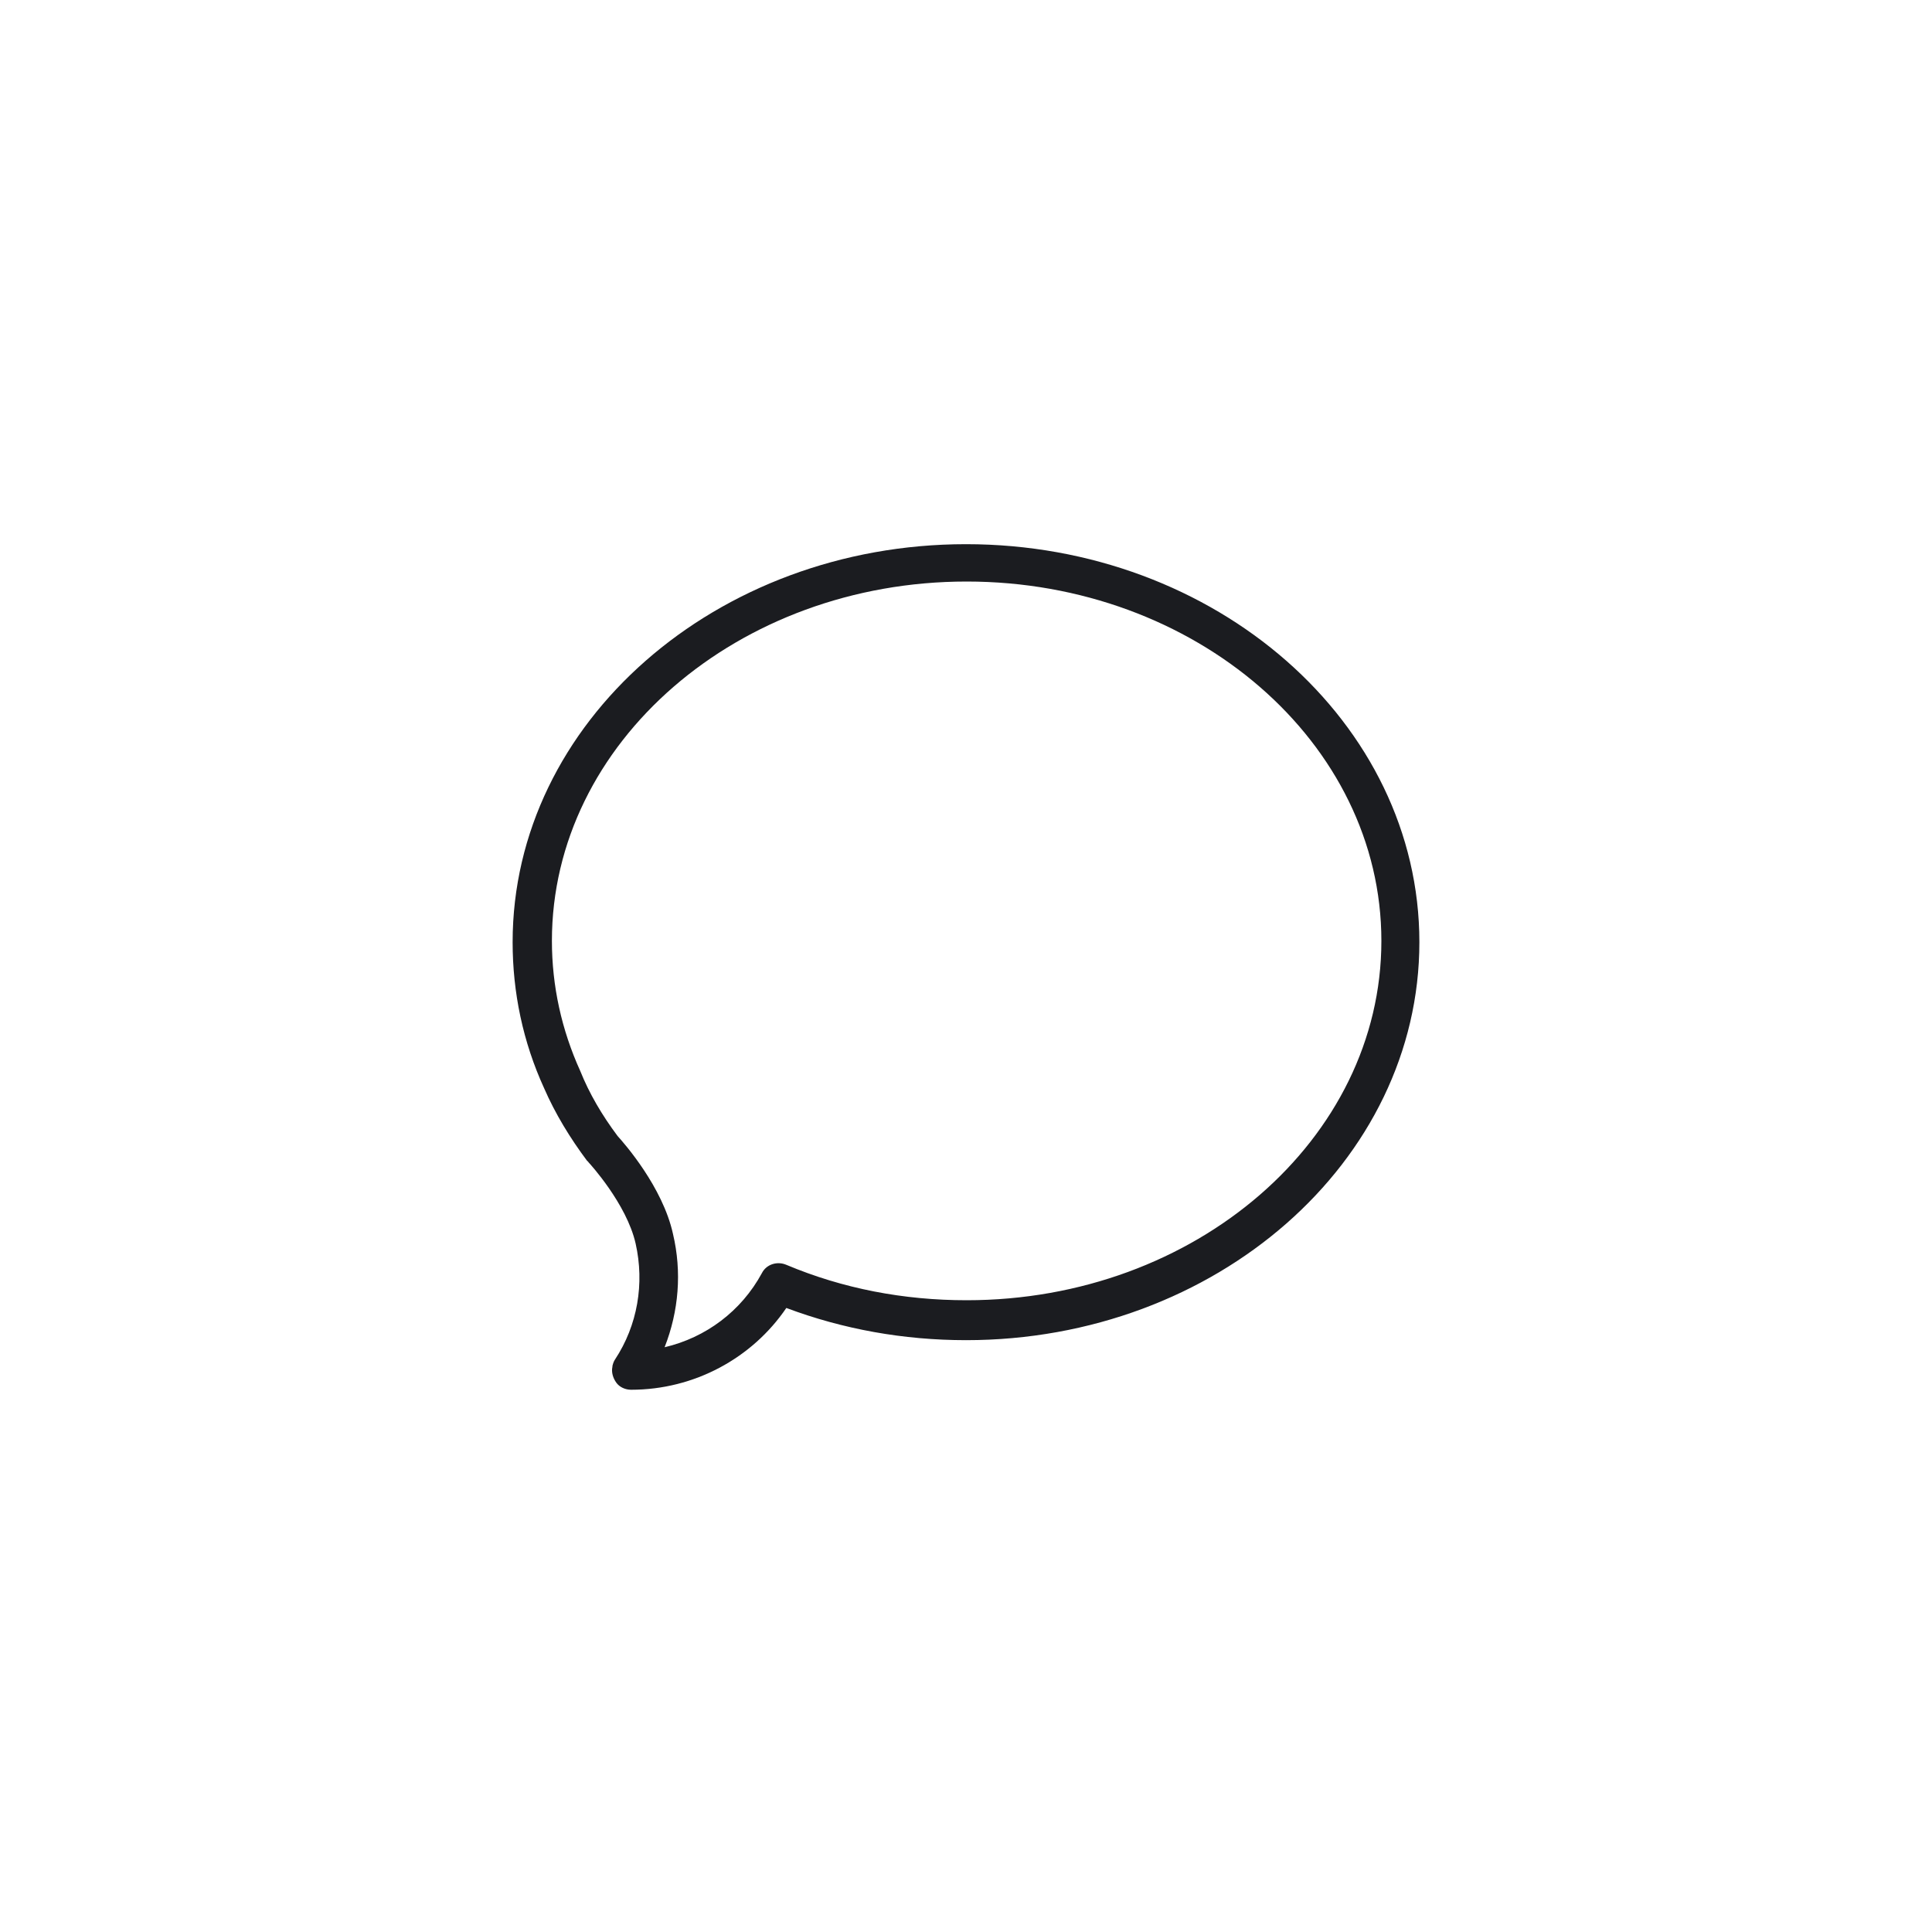
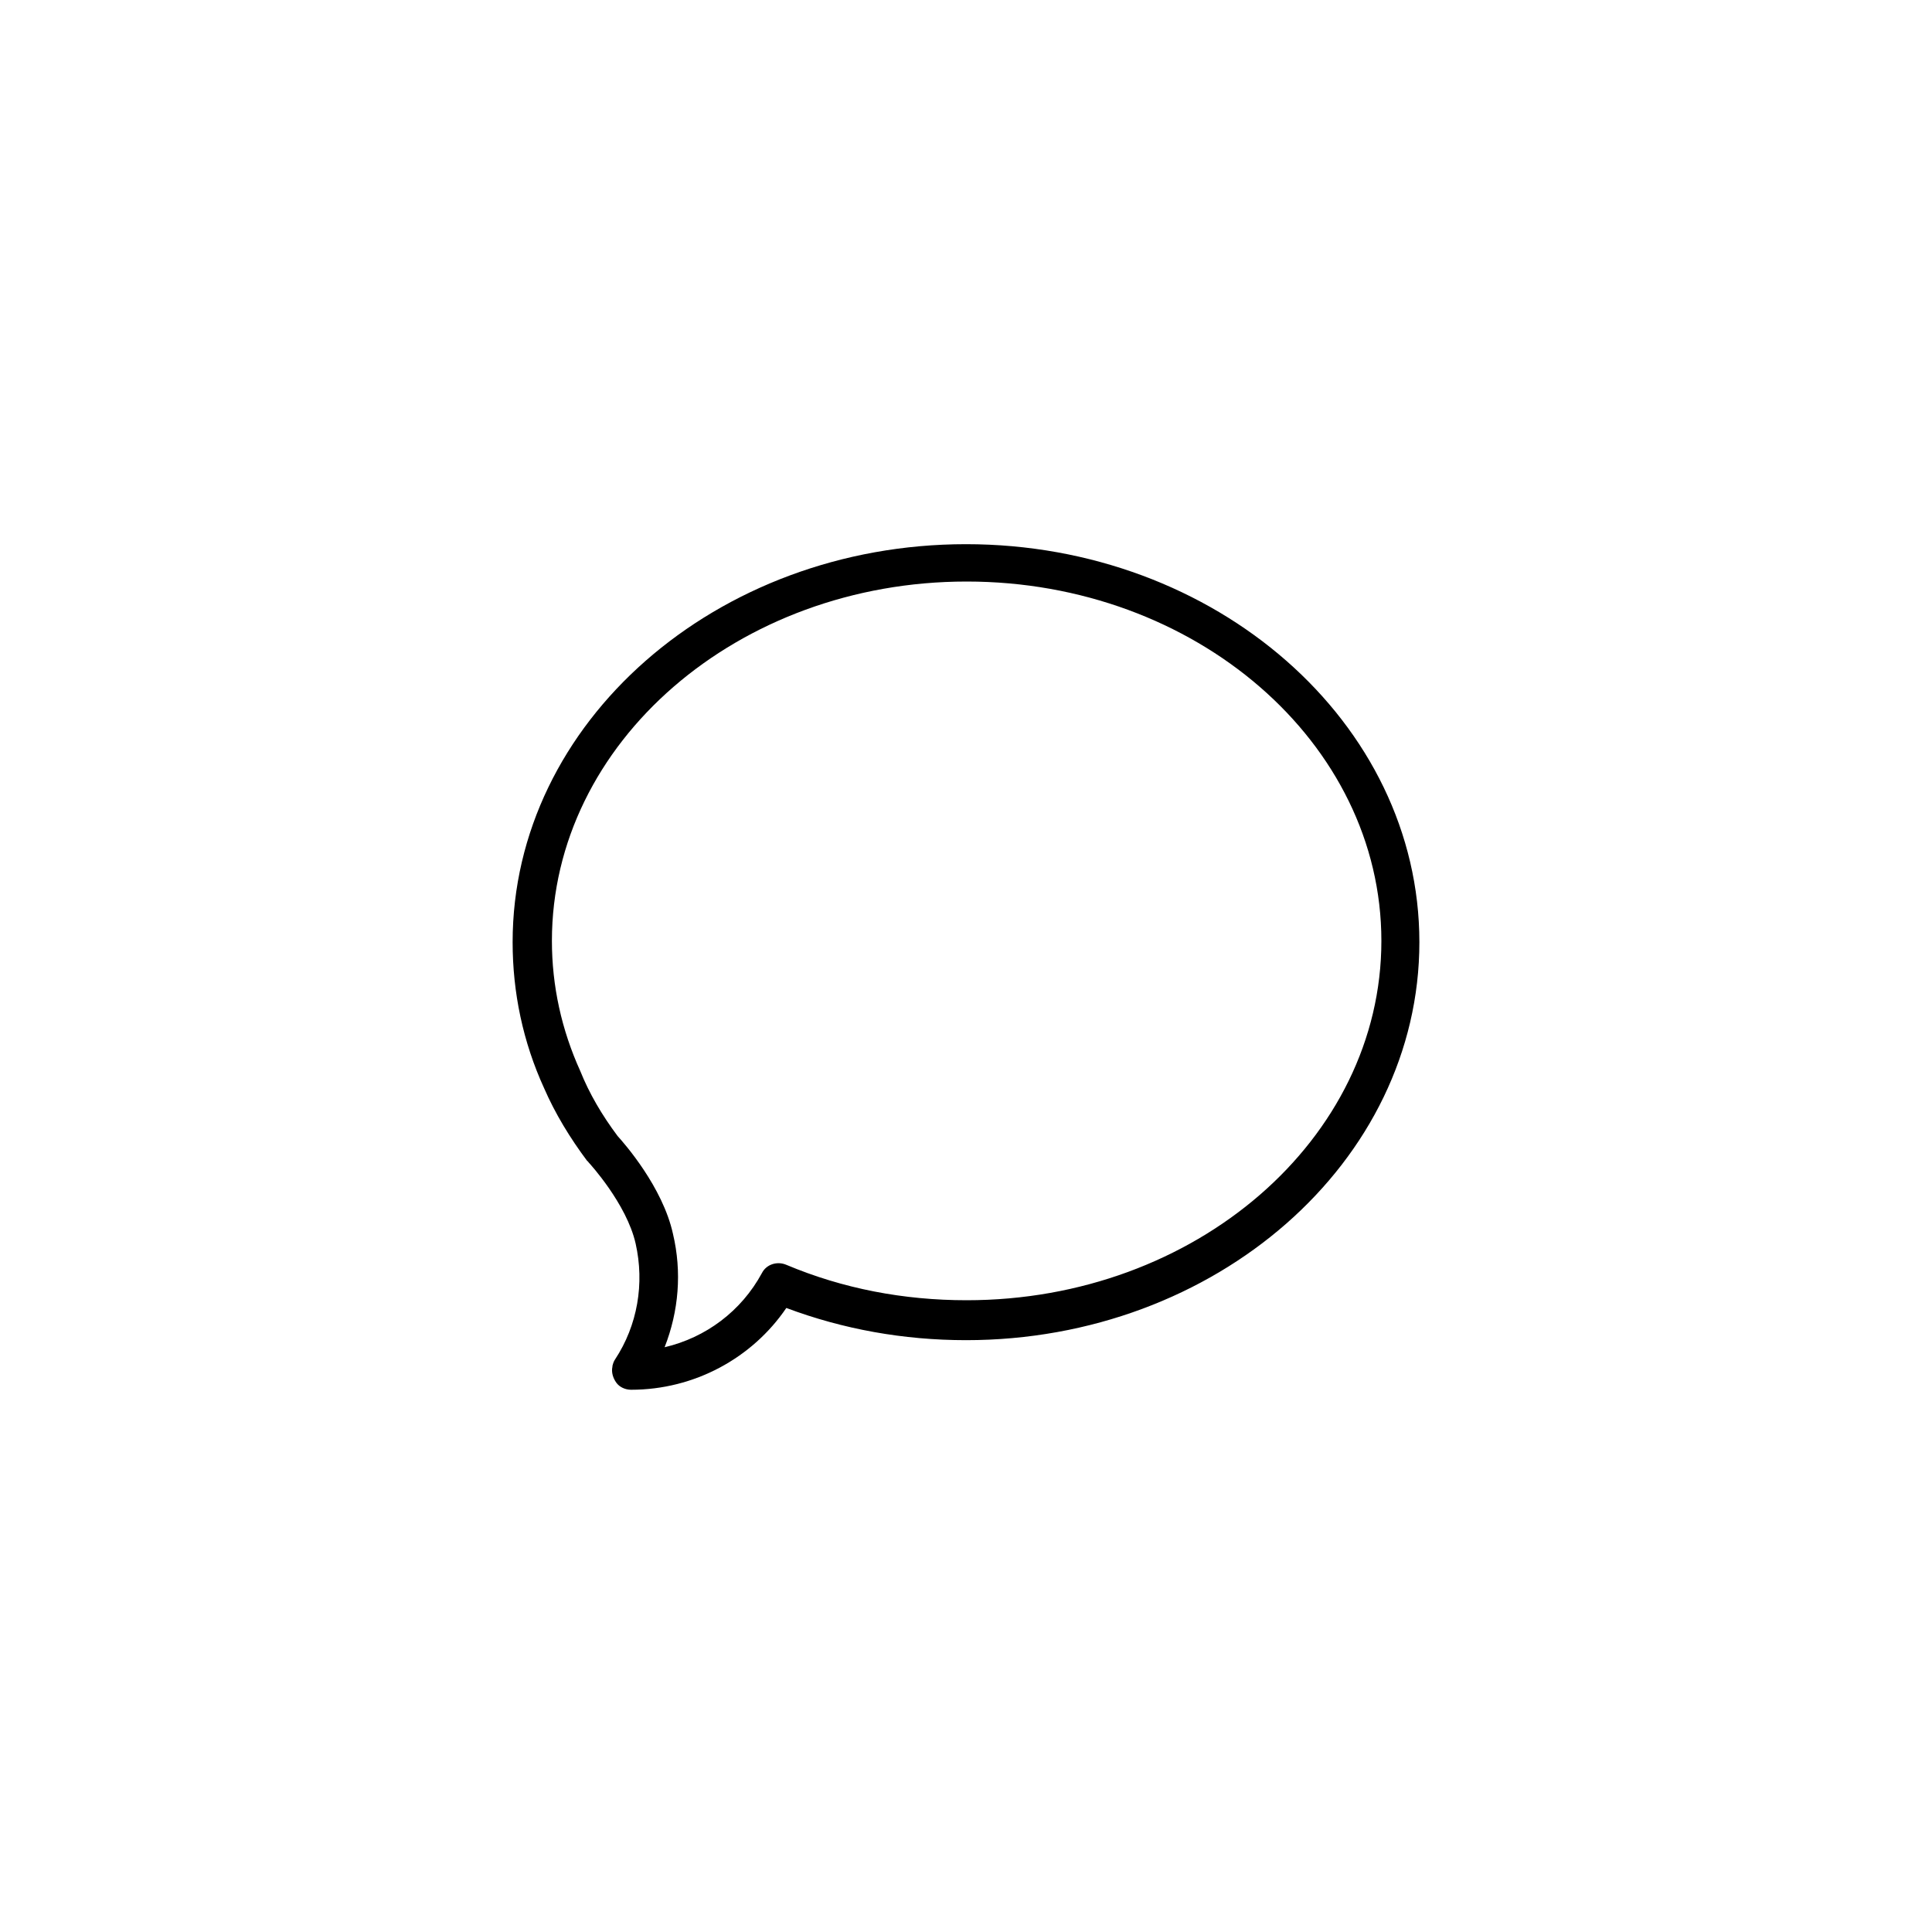
<svg xmlns="http://www.w3.org/2000/svg" version="1.1" id="Layer_1" x="0px" y="0px" viewBox="0 0 300 300" style="enable-background:new 0 0 300 300;" xml:space="preserve">
  <style type="text/css">
- 	.st0{fill:#1B1C20;}
+ 	
</style>
  <g>
    <path class="st0" d="M98,215.8c-0.9,0-1.8-0.4-2.3-1.1s-0.8-1.6-0.6-2.5l0-0.1c0.1-0.4,0.2-0.7,0.4-1c3.5-5.3,4.6-11.8,3.2-18   c-1.4-6.2-7.2-12.5-7.3-12.6c-0.1-0.1-0.1-0.2-0.2-0.2c-2.7-3.6-5-7.4-6.7-11.3c-3.3-7.2-4.9-14.9-4.9-22.7   c0-34.1,31.6-61.8,70.4-61.8c38.8,0,70.4,27.7,70.4,61.8c0,34.1-31.6,61.8-70.4,61.8c-9.7,0-19.1-1.7-27.9-5   C116.8,210.9,107.8,215.8,98,215.8z M95.9,176.4c1,1.1,7,7.9,8.6,15.2c1.4,5.9,0.9,12-1.3,17.6c6.4-1.5,11.9-5.6,15.1-11.5   c0.7-1.4,2.4-1.9,3.8-1.3c8.8,3.7,18.2,5.5,28,5.5c35.5,0,64.4-25,64.4-55.8c0-30.8-28.9-55.8-64.4-55.8s-64.4,25-64.4,55.8   c0,7,1.5,13.8,4.4,20.2C91.5,169.8,93.5,173.2,95.9,176.4z" />
  </g>
</svg>
